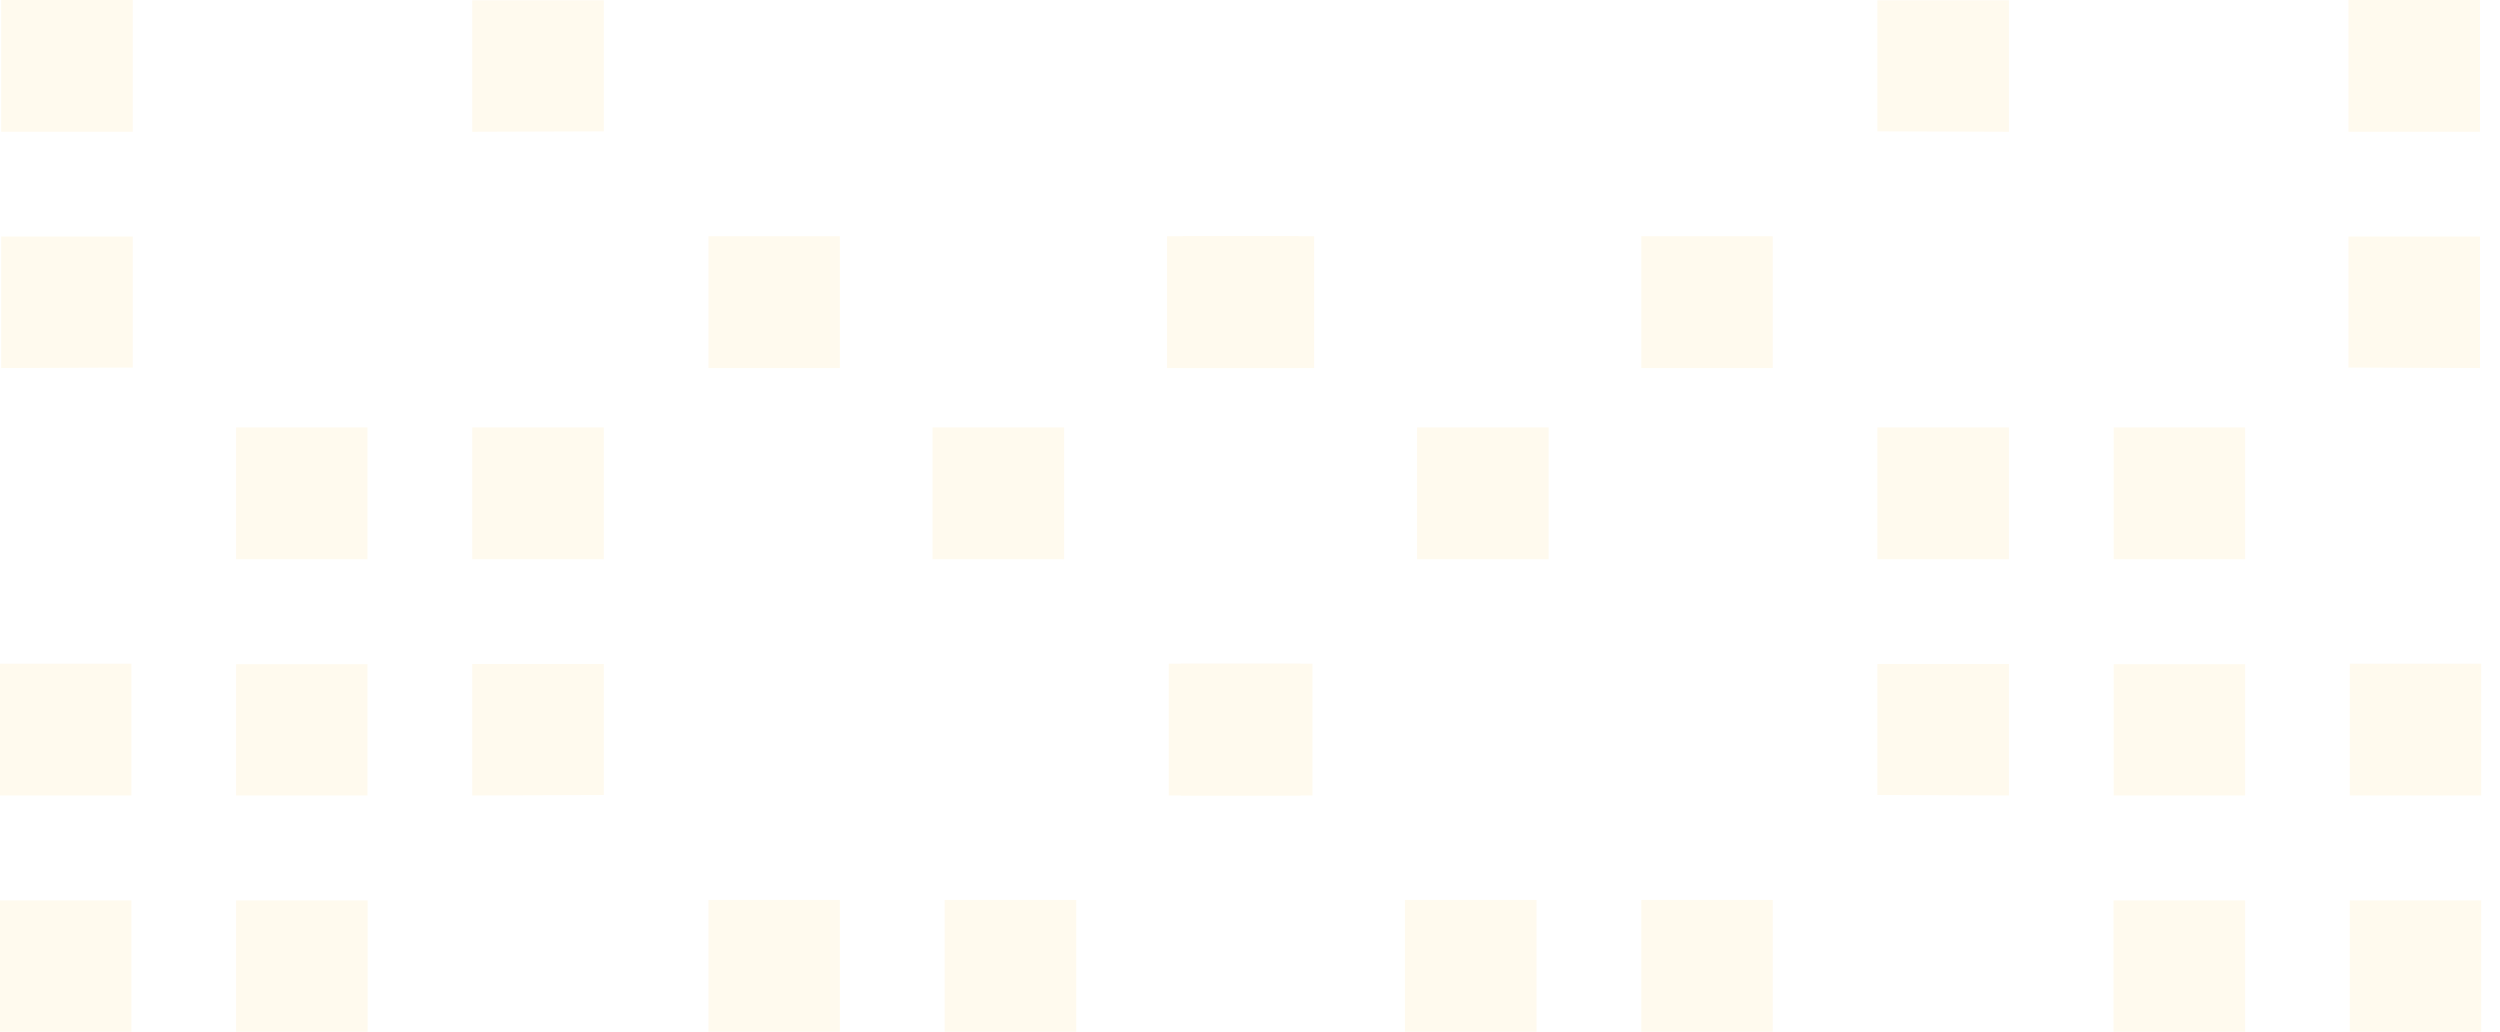
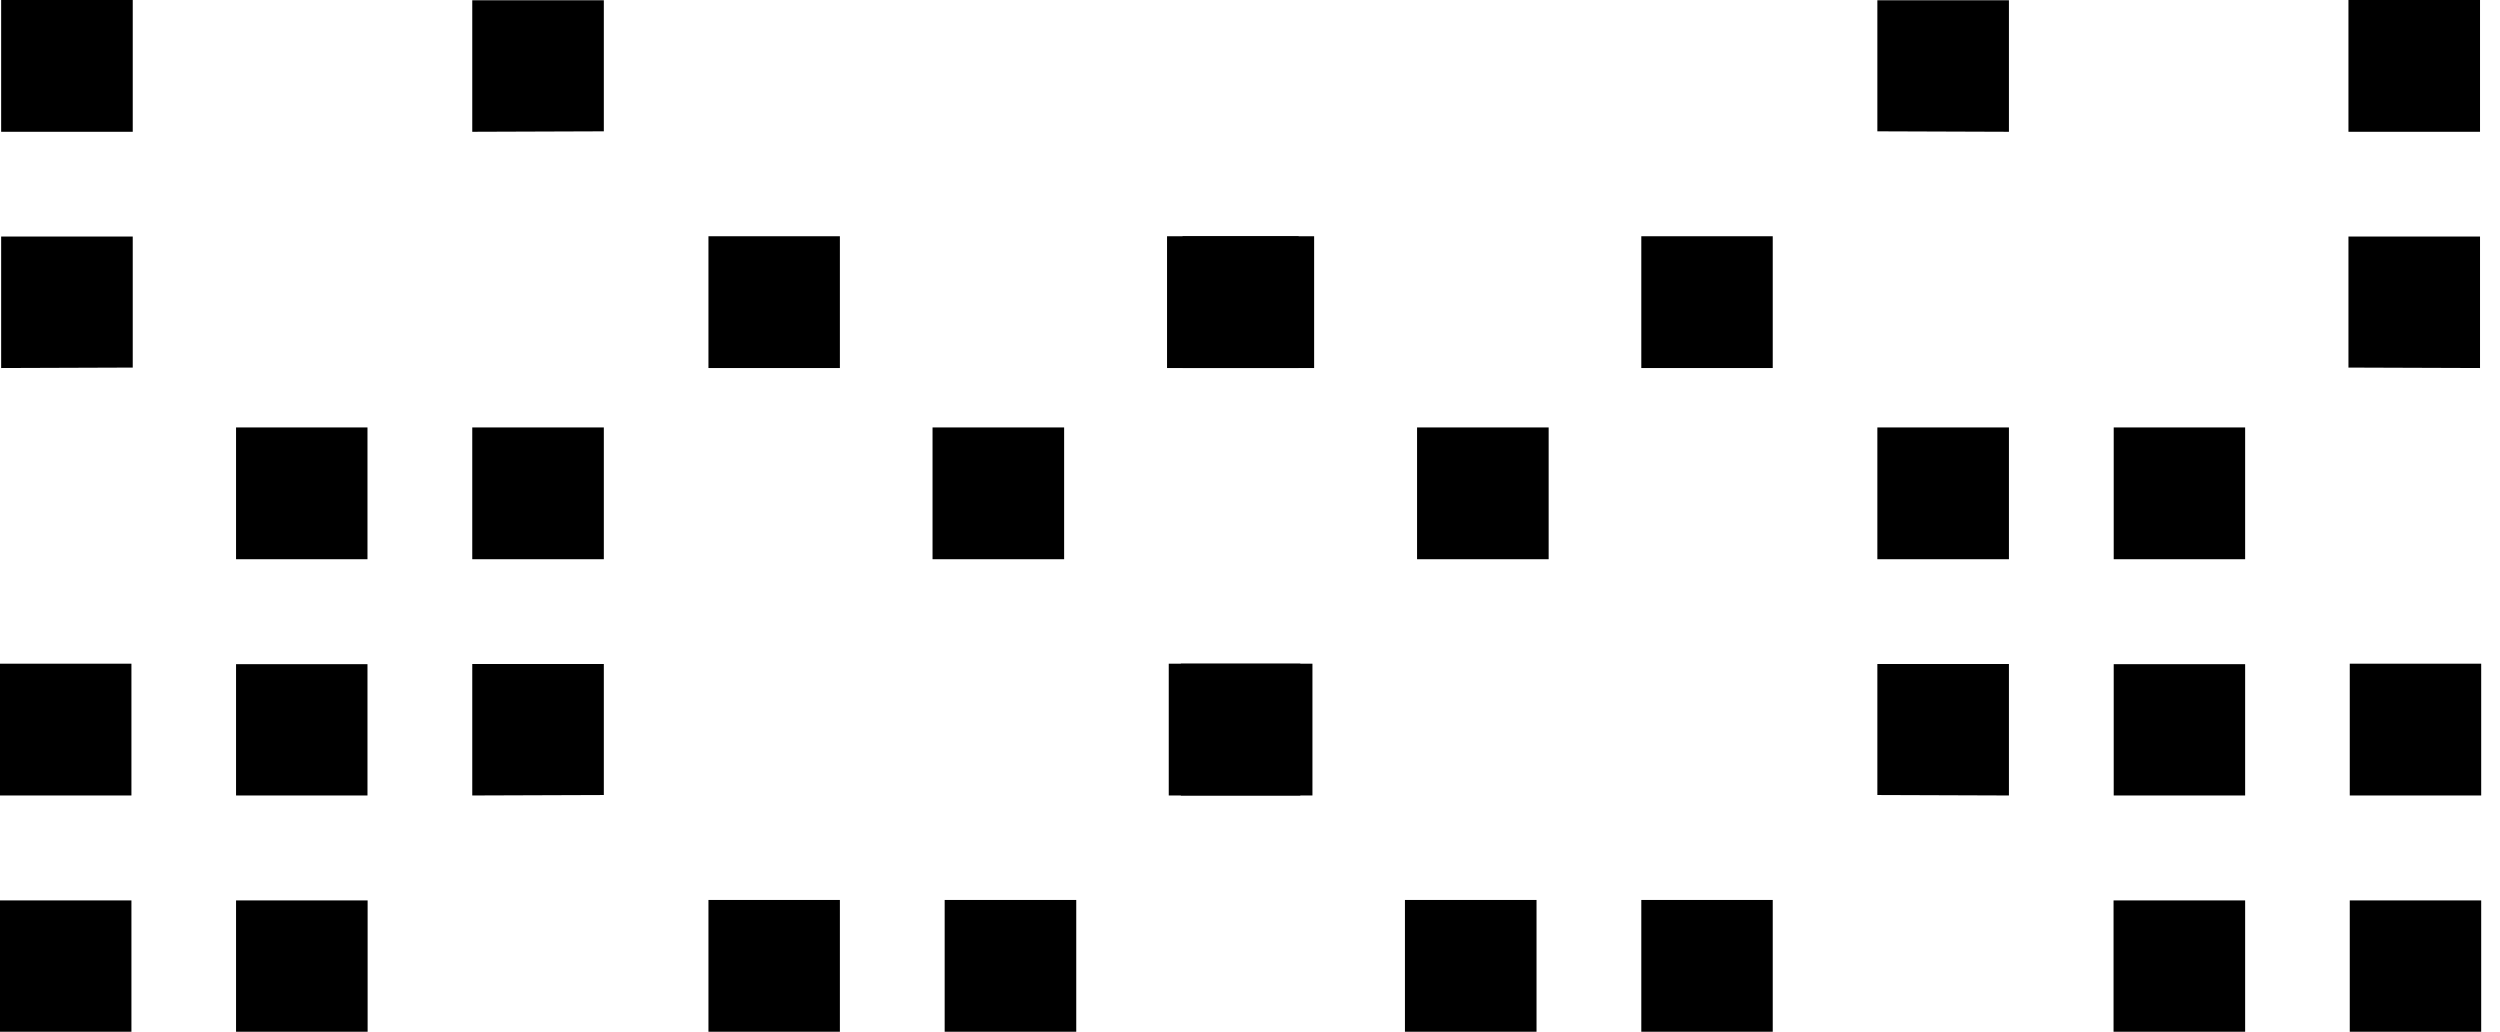
<svg xmlns="http://www.w3.org/2000/svg" width="126" height="52" viewBox="0 0 126 52" fill="none">
-   <path d="M9.44138e-05 52L6.624 52L6.624 45.381L9.49924e-05 45.381L9.44138e-05 52Z" fill="#FFFAEE" />
-   <path d="M9.44138e-05 40.092L6.624 40.092L6.624 33.45L9.49944e-05 33.45L9.44138e-05 40.092Z" fill="#FFFAEE" />
-   <path d="M11.897 52L18.528 52L18.528 45.381L11.897 45.381L11.897 52Z" fill="#FFFAEE" />
-   <path d="M11.897 40.092L18.521 40.092L18.521 33.474L11.897 33.474L11.897 40.092Z" fill="#FFFAEE" />
-   <path d="M11.897 28.185L18.521 28.185L18.521 21.543L11.897 21.543L11.897 28.185Z" fill="#FFFAEE" />
-   <path d="M30.433 40.069L30.433 33.466L23.802 33.466L23.802 40.092L30.433 40.069Z" fill="#FFFAEE" />
-   <path d="M30.433 6.619L30.433 0.015L23.802 0.015L23.802 6.642L30.433 6.619Z" fill="#FFFAEE" />
-   <path d="M6.69 18.526L6.69 11.922L0.058 11.922L0.058 18.549L6.69 18.526Z" fill="#FFFAEE" />
-   <path d="M23.802 28.185L30.433 28.185L30.433 21.543L23.802 21.543L23.802 28.185Z" fill="#FFFAEE" />
-   <path d="M0.058 6.642L6.69 6.642L6.69 -0L0.058 -0L0.058 6.642Z" fill="#FFFAEE" />
-   <path d="M35.706 52L42.33 52L42.33 45.358L35.706 45.358L35.706 52Z" fill="#FFFAEE" />
-   <path d="M35.706 18.549L42.33 18.549L42.33 11.907L35.706 11.907L35.706 18.549Z" fill="#FFFAEE" />
-   <path d="M47.611 52L54.243 52L54.243 45.358L47.611 45.358L47.611 52Z" fill="#FFFAEE" />
-   <path d="M59.601 18.549L66.232 18.549L66.232 11.907L59.601 11.907L59.601 18.549Z" fill="#FFFAEE" />
-   <path d="M59.515 40.092L66.147 40.092L66.147 33.45L59.515 33.45L59.515 40.092Z" fill="#FFFAEE" />
-   <path d="M71.42 28.185L78.052 28.185L78.052 21.543L71.42 21.543L71.42 28.185Z" fill="#FFFAEE" />
-   <path d="M125.052 52H118.428V45.381H125.052V52Z" fill="#FFFAEE" />
-   <path d="M125.052 40.092H118.428V33.45H125.052V40.092Z" fill="#FFFAEE" />
-   <path d="M113.155 52H106.523V45.381H113.155V52Z" fill="#FFFAEE" />
-   <path d="M113.155 40.092H106.531V33.474H113.155V40.092Z" fill="#FFFAEE" />
-   <path d="M113.155 28.185H106.531V21.543H113.155V28.185Z" fill="#FFFAEE" />
-   <path d="M94.619 40.069V33.466H101.25V40.092L94.619 40.069Z" fill="#FFFAEE" />
-   <path d="M94.619 6.619V0.015L101.25 0.015V6.642L94.619 6.619Z" fill="#FFFAEE" />
-   <path d="M118.362 18.526V11.922H124.993V18.549L118.362 18.526Z" fill="#FFFAEE" />
-   <path d="M101.25 28.185H94.619V21.543H101.25V28.185Z" fill="#FFFAEE" />
-   <path d="M124.993 6.642L118.362 6.642V-0L124.993 -0V6.642Z" fill="#FFFAEE" />
-   <path d="M89.346 52H82.722V45.358H89.346V52Z" fill="#FFFAEE" />
-   <path d="M89.346 18.549H82.722V11.907H89.346V18.549Z" fill="#FFFAEE" />
-   <path d="M77.441 52H70.809V45.358H77.441V52Z" fill="#FFFAEE" />
-   <path d="M65.451 18.549H58.819V11.907H65.451V18.549Z" fill="#FFFAEE" />
-   <path d="M65.536 40.092H58.905V33.45H65.536V40.092Z" fill="#FFFAEE" />
-   <path d="M53.632 28.185H47V21.543H53.632V28.185Z" fill="#FFFAEE" />
+   <path d="M9.44138e-05 52L6.624 52L6.624 45.381L9.49924e-05 45.381L9.44138e-05 52Z" fill="#000000" />
+   <path d="M9.44138e-05 40.092L6.624 40.092L6.624 33.45L9.49944e-05 33.45L9.44138e-05 40.092Z" fill="#000000" />
+   <path d="M11.897 52L18.528 52L18.528 45.381L11.897 45.381L11.897 52Z" fill="#000000" />
+   <path d="M11.897 40.092L18.521 40.092L18.521 33.474L11.897 33.474L11.897 40.092Z" fill="#000000" />
+   <path d="M11.897 28.185L18.521 28.185L18.521 21.543L11.897 21.543L11.897 28.185Z" fill="#000000" />
+   <path d="M30.433 40.069L30.433 33.466L23.802 33.466L23.802 40.092L30.433 40.069Z" fill="#000000" />
+   <path d="M30.433 6.619L30.433 0.015L23.802 0.015L23.802 6.642L30.433 6.619Z" fill="#000000" />
+   <path d="M6.69 18.526L6.69 11.922L0.058 11.922L0.058 18.549L6.69 18.526Z" fill="#000000" />
+   <path d="M23.802 28.185L30.433 28.185L30.433 21.543L23.802 21.543L23.802 28.185Z" fill="#000000" />
+   <path d="M0.058 6.642L6.69 6.642L6.69 -0L0.058 -0L0.058 6.642Z" fill="#000000" />
+   <path d="M35.706 52L42.33 52L42.33 45.358L35.706 45.358L35.706 52Z" fill="#000000" />
+   <path d="M35.706 18.549L42.33 18.549L42.33 11.907L35.706 11.907L35.706 18.549Z" fill="#000000" />
+   <path d="M47.611 52L54.243 52L54.243 45.358L47.611 45.358L47.611 52Z" fill="#000000" />
+   <path d="M59.601 18.549L66.232 18.549L66.232 11.907L59.601 11.907L59.601 18.549Z" fill="#000000" />
+   <path d="M59.515 40.092L66.147 40.092L66.147 33.45L59.515 33.45L59.515 40.092Z" fill="#000000" />
+   <path d="M71.42 28.185L78.052 28.185L78.052 21.543L71.42 21.543L71.42 28.185Z" fill="#000000" />
+   <path d="M125.052 52H118.428V45.381H125.052V52Z" fill="#000000" />
+   <path d="M125.052 40.092H118.428V33.45H125.052V40.092Z" fill="#000000" />
+   <path d="M113.155 52H106.523V45.381H113.155V52Z" fill="#000000" />
+   <path d="M113.155 40.092H106.531V33.474H113.155V40.092Z" fill="#000000" />
+   <path d="M113.155 28.185H106.531V21.543H113.155V28.185Z" fill="#000000" />
+   <path d="M94.619 40.069V33.466H101.25V40.092L94.619 40.069Z" fill="#000000" />
+   <path d="M94.619 6.619V0.015L101.25 0.015V6.642L94.619 6.619Z" fill="#000000" />
+   <path d="M118.362 18.526V11.922H124.993V18.549L118.362 18.526Z" fill="#000000" />
+   <path d="M101.25 28.185H94.619V21.543H101.25V28.185Z" fill="#000000" />
+   <path d="M124.993 6.642L118.362 6.642V-0L124.993 -0V6.642Z" fill="#000000" />
+   <path d="M89.346 52H82.722V45.358H89.346V52Z" fill="#000000" />
+   <path d="M89.346 18.549H82.722V11.907H89.346V18.549Z" fill="#000000" />
+   <path d="M77.441 52H70.809V45.358H77.441V52Z" fill="#000000" />
+   <path d="M65.451 18.549H58.819V11.907H65.451V18.549Z" fill="#000000" />
+   <path d="M65.536 40.092H58.905V33.45H65.536V40.092Z" fill="#000000" />
+   <path d="M53.632 28.185H47V21.543H53.632V28.185Z" fill="#000000" />
</svg>
